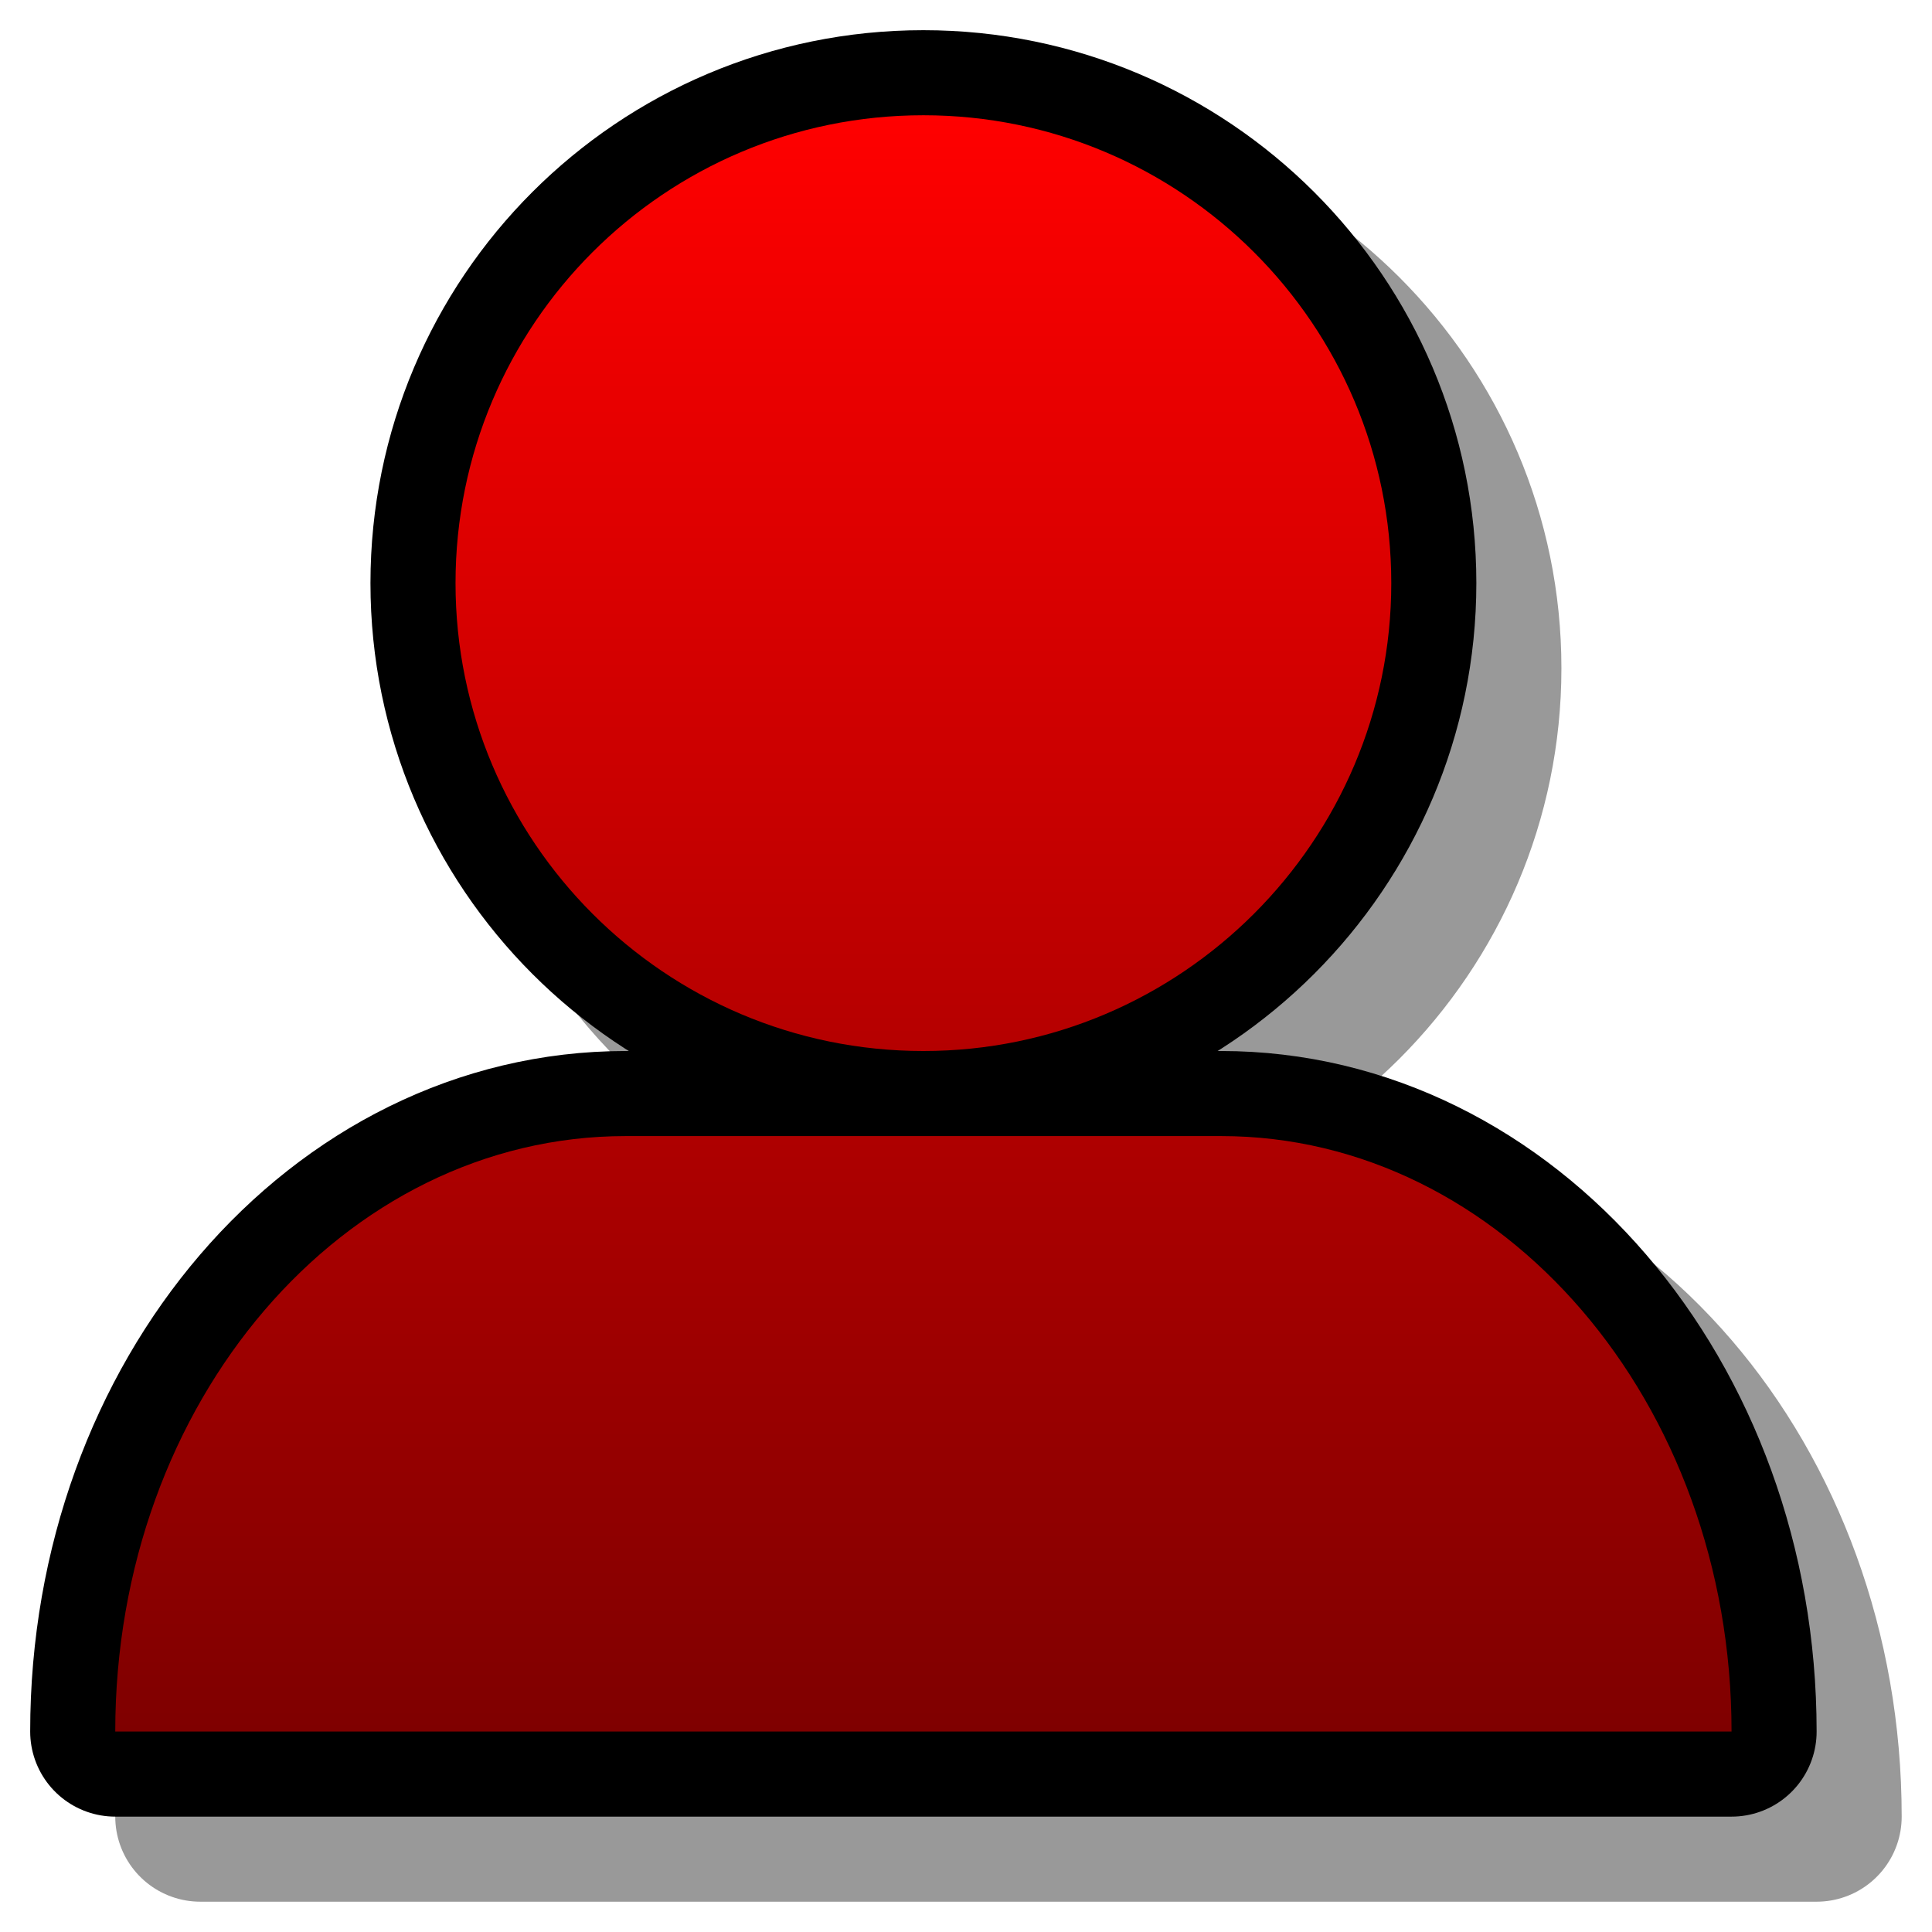
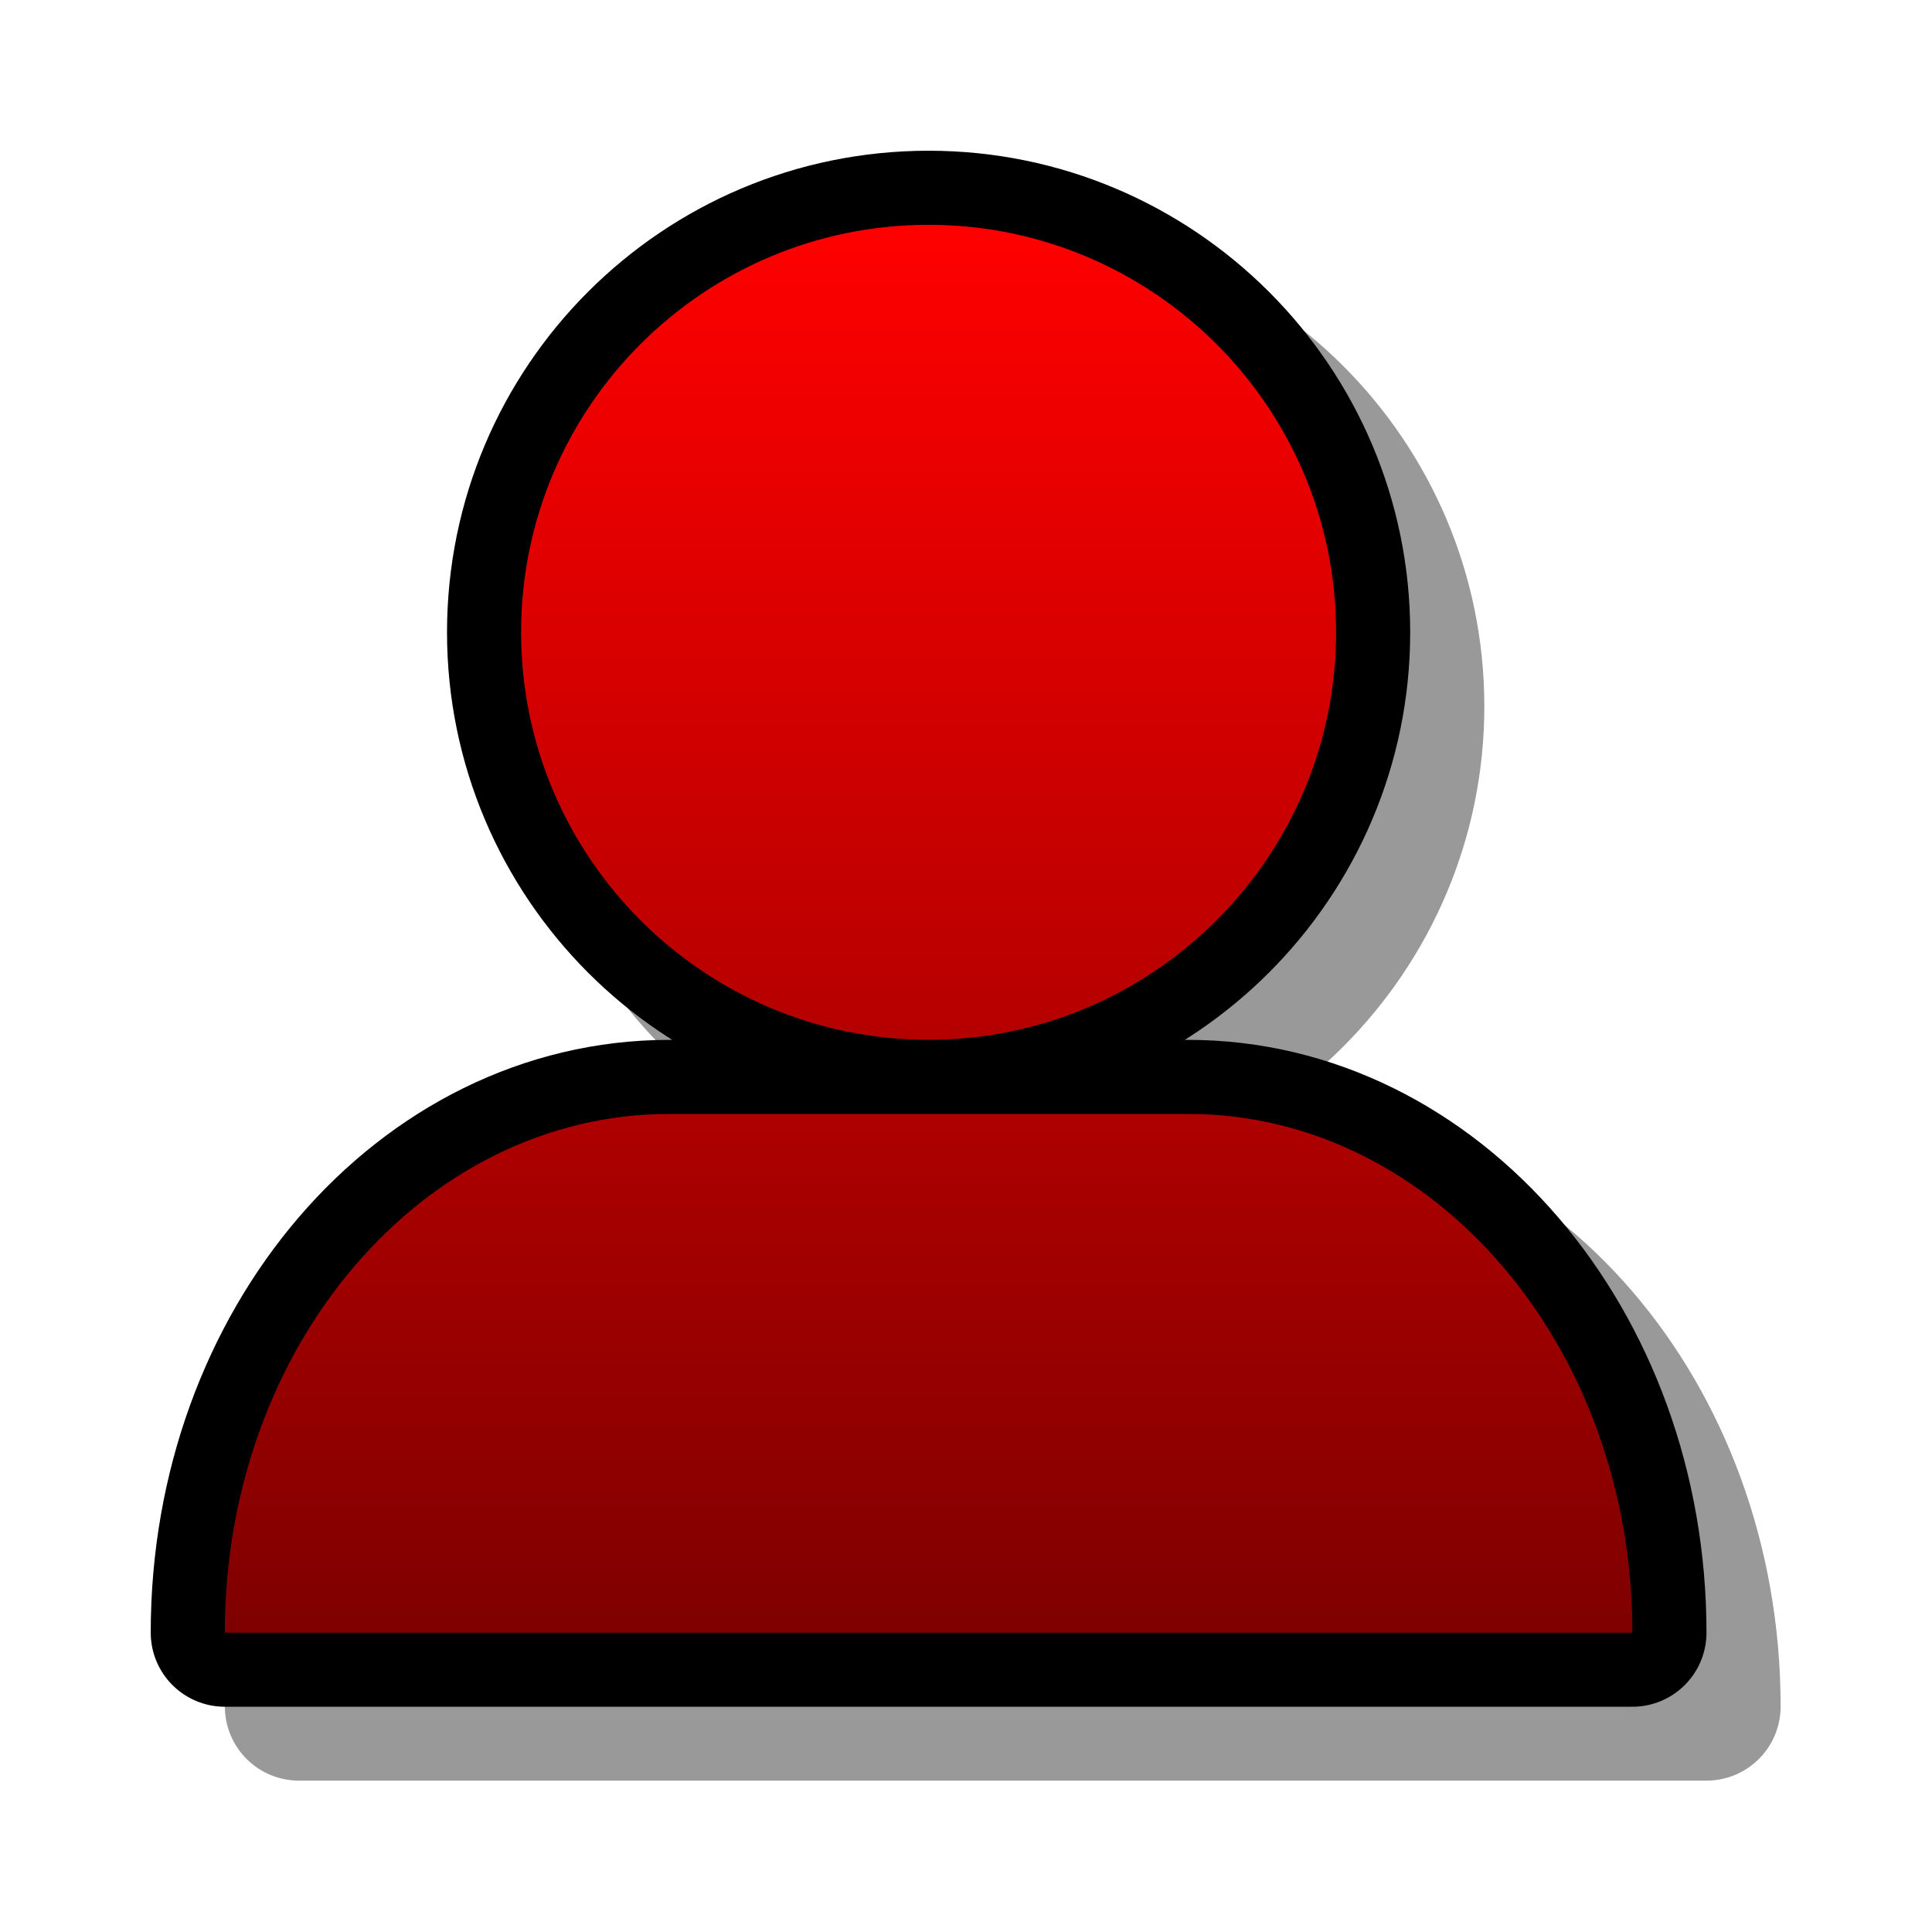
<svg xmlns="http://www.w3.org/2000/svg" version="1.1" width="64" height="64" color-interpolation="linearRGB">
  <g>
-     <path style="fill:none; stroke:#000000; stroke-opacity:0.4; stroke-width:4; stroke-linecap:round; stroke-linejoin:round" d="M30 28H16C9.36 28 4 34.25 4 42H42C42 34.25 36.61 28 30 28z            M23 4C16.92 4 12 8.92 12 15C12 21.06 16.92 26 23 26C29.06 26 34 21.06 34 15C34 8.92 29.06 4 23 4z" transform="matrix(1.409,0,0,1.409,0.9999,1.0001)" />
-     <path style="fill:none; stroke:#000000; stroke-width:4; stroke-linecap:round; stroke-linejoin:round" d="M28 26H14C7.36 26 2 32.25 2 40H40C40 32.25 34.61 26 28 26z            M21 2C14.92 2 10 6.92 10 13C10 19.06 14.92 24 21 24C27.06 24 32 19.06 32 13C32 6.92 27.06 2 21 2z" transform="matrix(1.409,0,0,1.409,0.9999,1.0001)" />
-     <linearGradient id="gradient0" gradientUnits="userSpaceOnUse" x1="128" y1="1.99" x2="128" y2="40">
+     <path style="fill:none; stroke:#000000; stroke-opacity:0.4; stroke-width:5.636; stroke-linecap:round; stroke-linejoin:round" d="M43.26 40.45H23.54C14.18 40.45 6.63 49.25 6.63 60.17H60.17C60.17 49.25 52.58 40.45 43.26 40.45z            M33.4 6.63C24.84 6.63 17.9 13.56 17.9 22.13C17.9 30.67 24.84 37.63 33.4 37.63C41.94 37.63 48.9 30.67 48.9 22.13C48.9 13.56 41.94 6.63 33.4 6.63z" transform="matrix(0.8709,0,0,0.8709,4.129,4.129)" />
+     <path style="fill:none; stroke:#000000; stroke-width:5.636; stroke-linecap:round; stroke-linejoin:round" d="M40.45 37.63H20.72C11.37 37.63 3.81 46.44 3.81 57.36H57.35C57.35 46.44 49.76 37.63 40.45 37.63z            M30.58 3.81C22.02 3.81 15.08 10.75 15.08 19.31C15.08 27.85 22.02 34.81 30.58 34.81C39.12 34.81 46.08 27.85 46.08 19.31C46.08 10.75 39.12 3.81 30.58 3.81z" transform="matrix(0.8709,0,0,0.8709,4.129,4.129)" />
+     <linearGradient id="gradient0" gradientUnits="userSpaceOnUse" x1="181.35" y1="3.8" x2="181.35" y2="57.36">
      <stop offset="0" stop-color="#ff0000" />
      <stop offset="1" stop-color="#7f0000" />
    </linearGradient>
-     <path style="fill:url(#gradient0)" d="M28 26H14C7.36 26 2 32.25 2 40H40C40 32.25 34.61 26 28 26z            M21 2C14.92 2 10 6.92 10 13C10 19.06 14.92 24 21 24C27.06 24 32 19.06 32 13C32 6.92 27.06 2 21 2z" transform="matrix(1.409,0,0,1.409,0.9999,1.0001)" />
+     <path style="fill:url(#gradient0)" d="M40.45 37.63H20.72C11.37 37.63 3.81 46.44 3.81 57.36H57.35C57.35 46.44 49.76 37.63 40.45 37.63z            M30.58 3.81C22.02 3.81 15.08 10.75 15.08 19.31C15.08 27.85 22.02 34.81 30.58 34.81C39.12 34.81 46.08 27.85 46.08 19.31C46.08 10.75 39.12 3.81 30.58 3.81z" transform="matrix(0.8709,0,0,0.8709,4.129,4.129)" />
  </g>
</svg>
